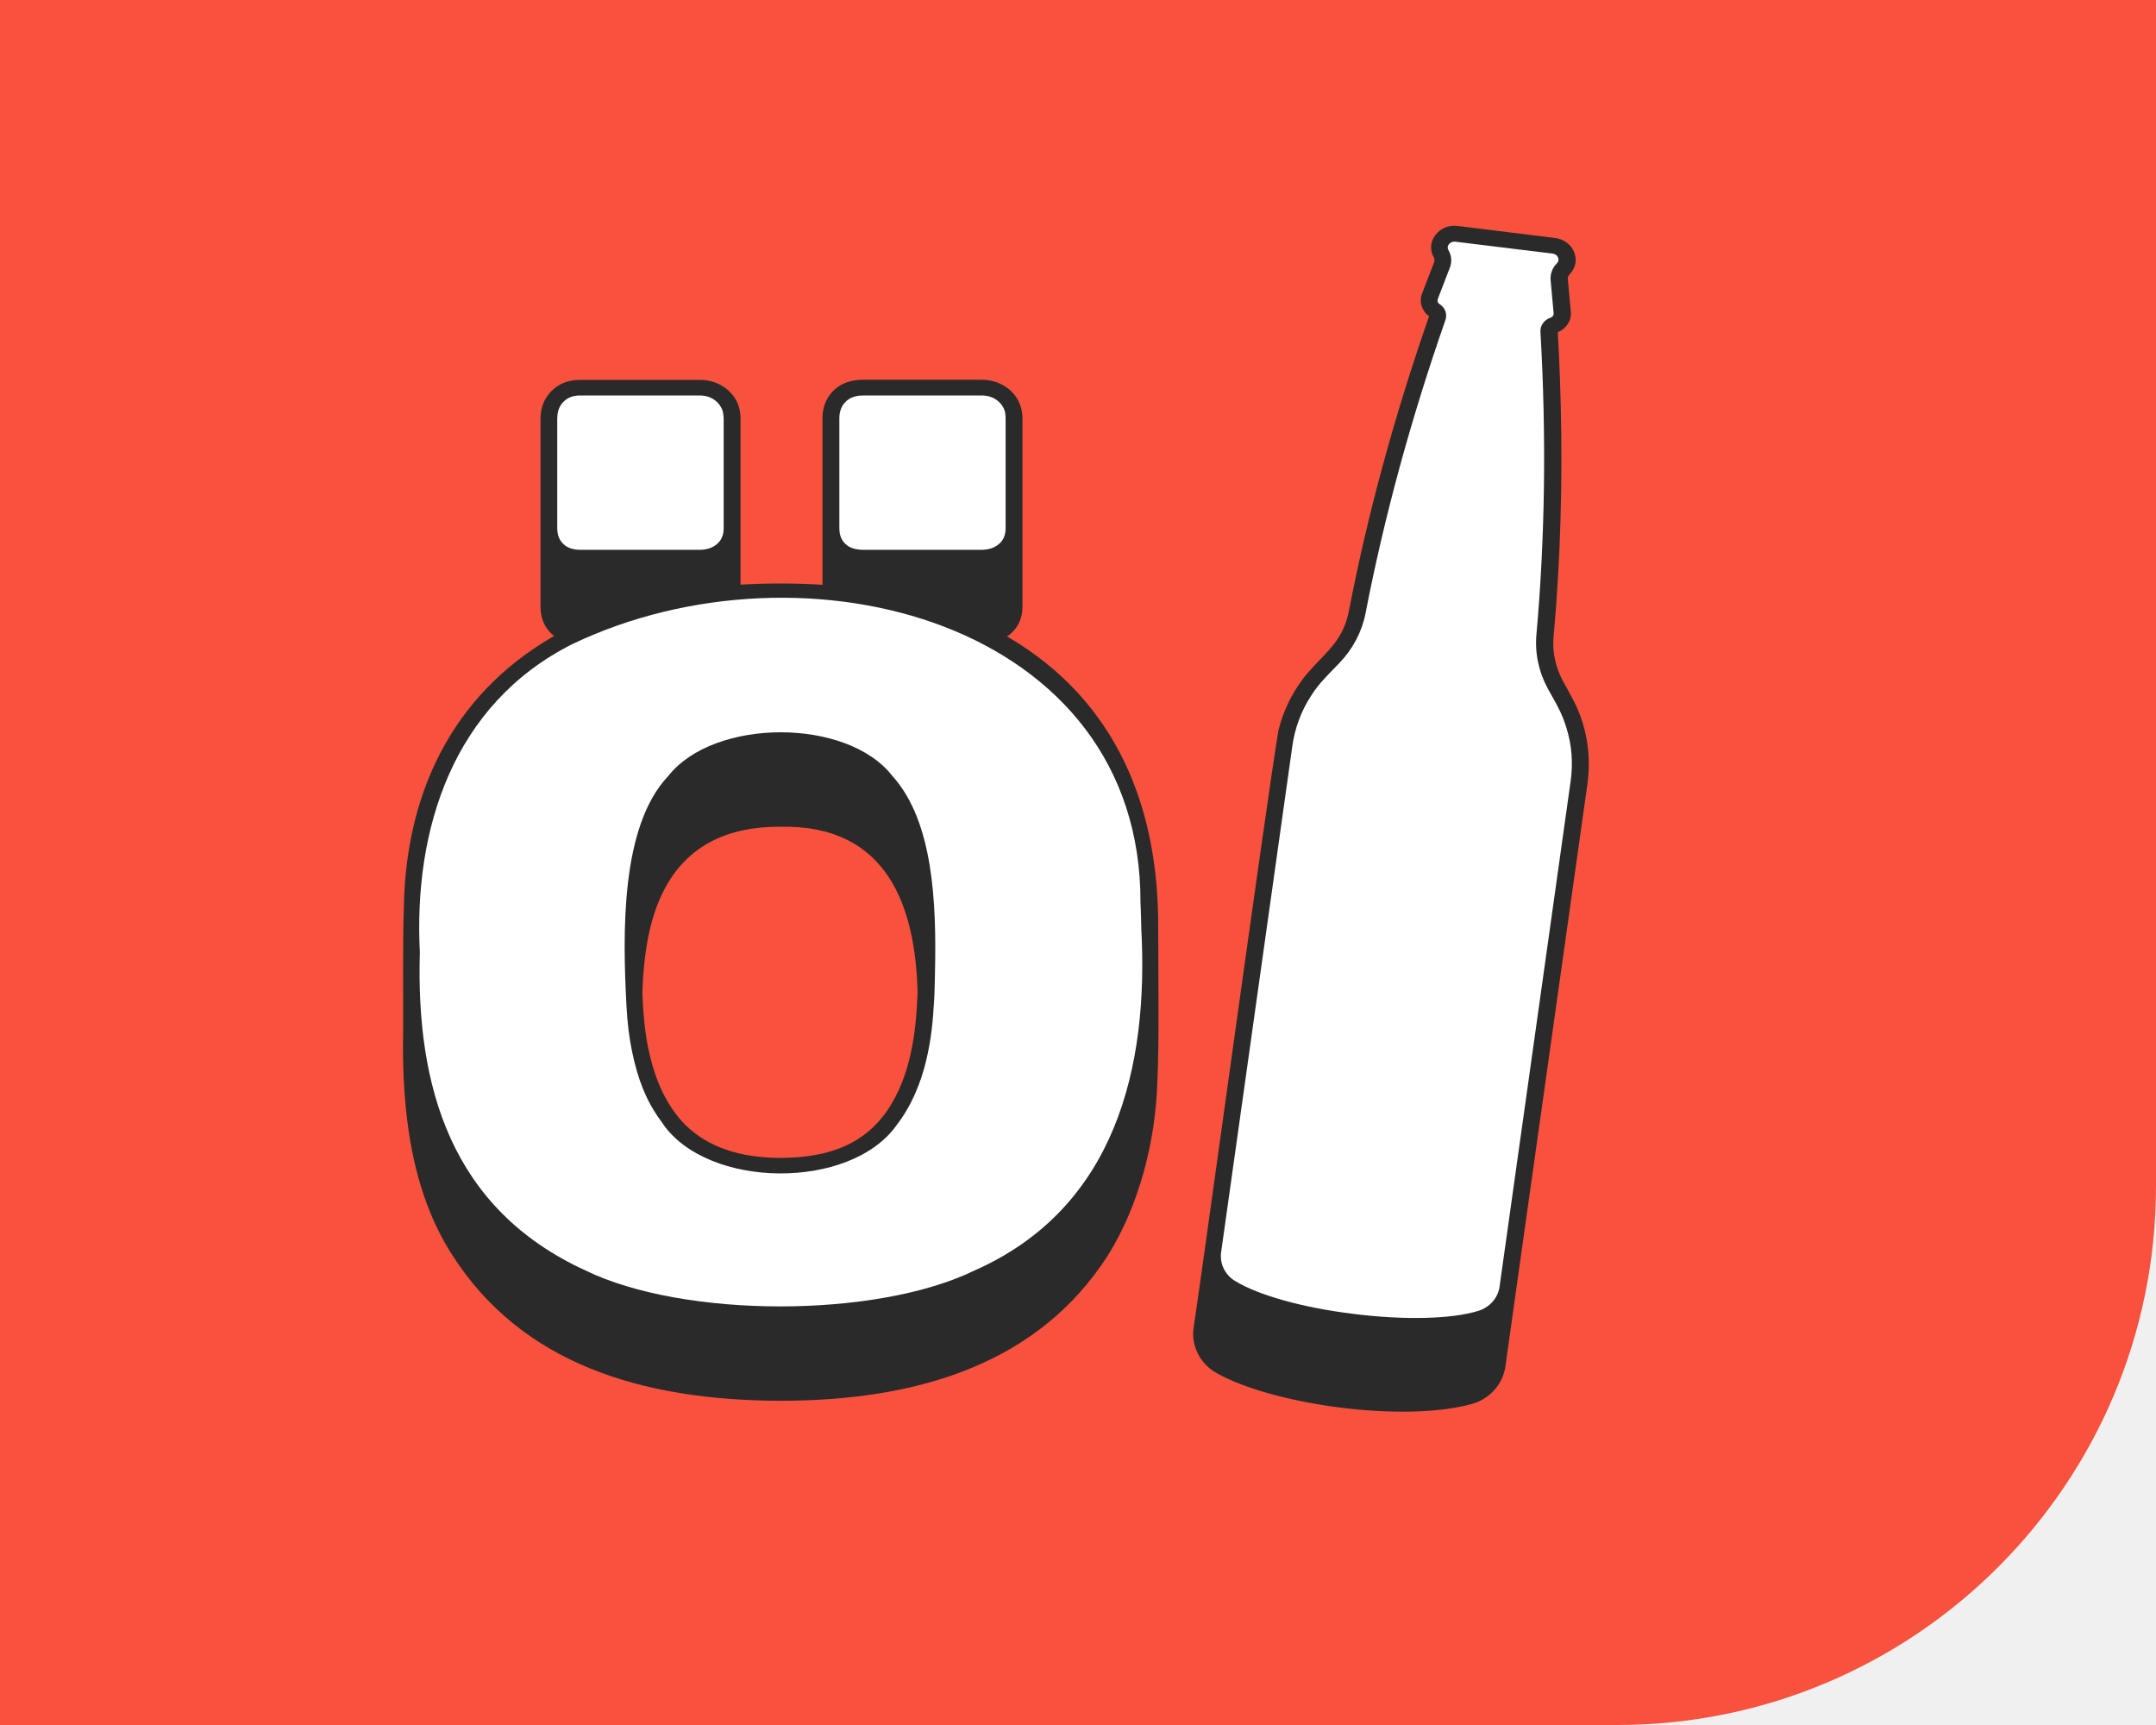
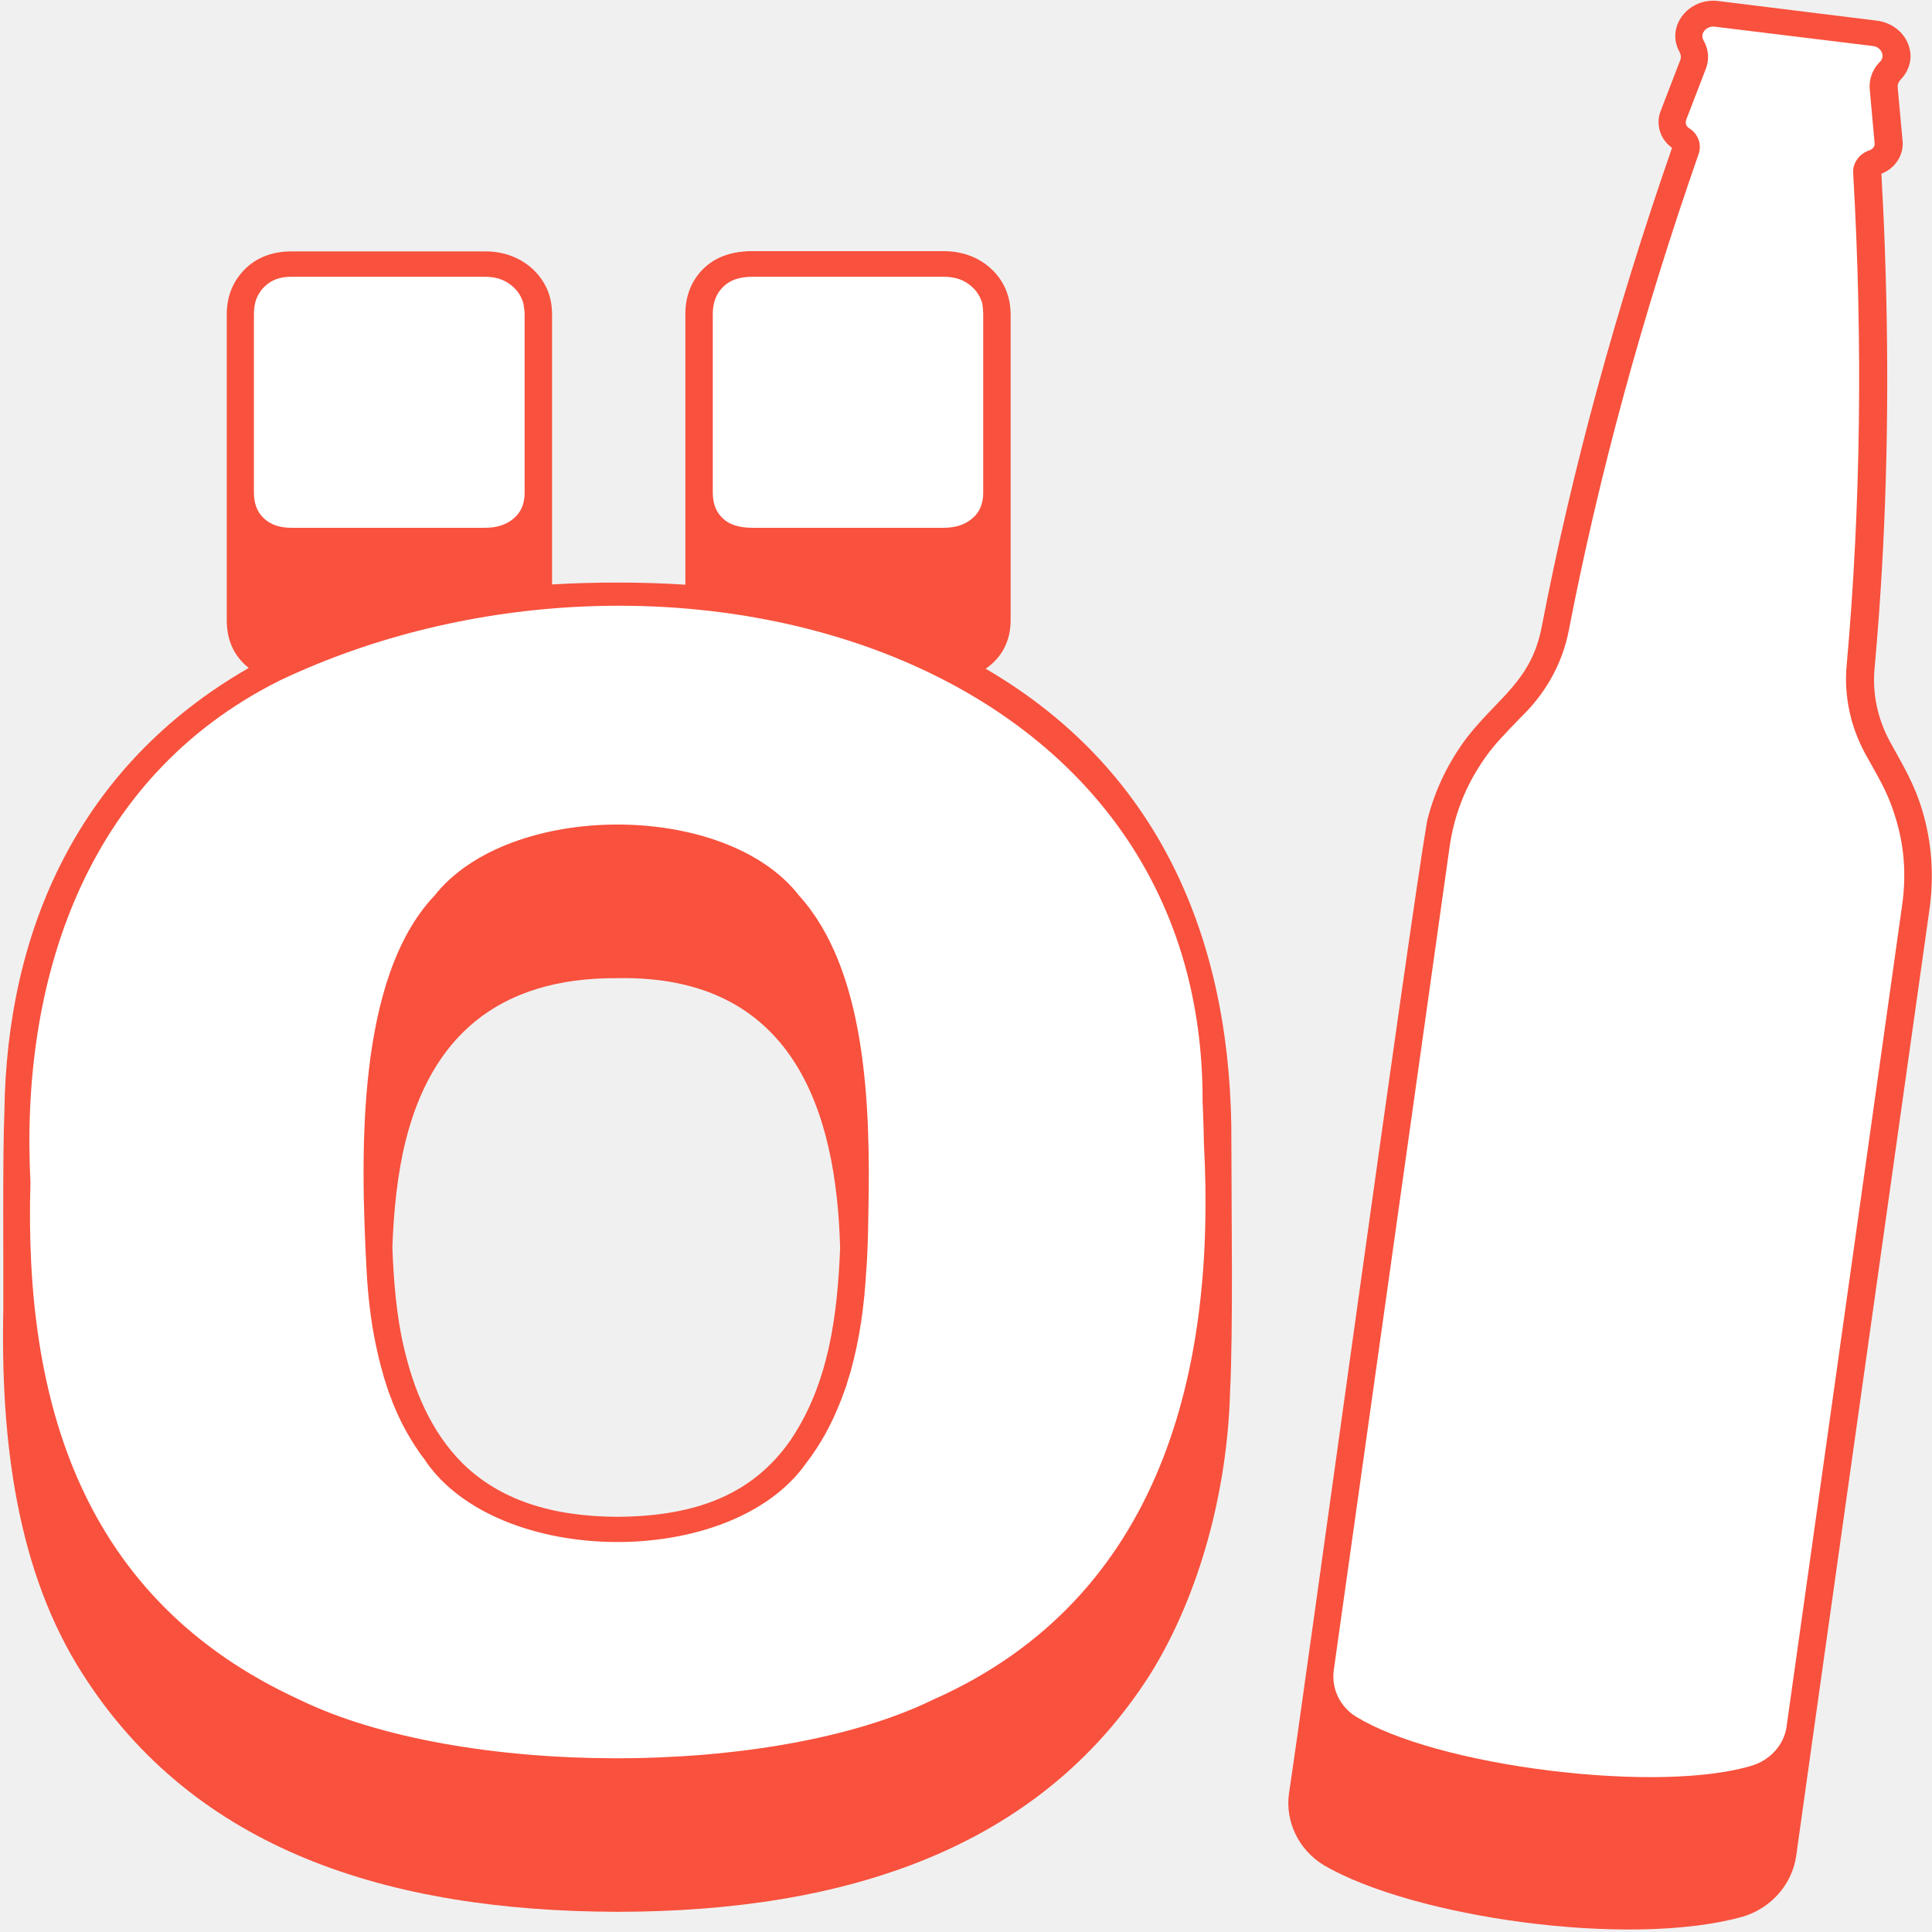
- <svg xmlns="http://www.w3.org/2000/svg" width="80" height="64" viewBox="0 0 80 64" fill="none">
-   <path d="M80 44C80 55.046 71.046 64 60 64L0 64L5.59506e-06 -6.99382e-06L80 0L80 44Z" fill="#F8513D" />
-   <path d="M42.975 34.431C43 30.053 41.495 26.017 37.369 23.614C37.741 23.359 37.939 22.977 37.939 22.508V15.524C37.939 15.46 37.933 15.402 37.927 15.339C37.896 15.067 37.784 14.812 37.605 14.603C37.307 14.268 36.899 14.088 36.403 14.088H32.049C31.46 14.088 31.021 14.296 30.742 14.719C30.593 14.951 30.519 15.217 30.519 15.518V21.697C29.54 21.633 28.456 21.633 27.478 21.691V15.53C27.478 15.304 27.434 15.101 27.348 14.916C27.1 14.406 26.567 14.088 25.948 14.094H21.538C21.098 14.094 20.733 14.233 20.46 14.511C20.194 14.783 20.057 15.124 20.057 15.53V22.514C20.057 22.965 20.225 23.33 20.559 23.596C16.675 25.826 15.034 29.59 14.985 33.73C14.941 34.721 14.966 37.188 14.96 38.247C14.898 41.206 15.263 44.212 16.781 46.563C19.333 50.553 23.73 51.96 28.977 51.971C34.173 51.966 38.583 50.535 41.117 46.563C42.263 44.727 42.882 42.341 42.944 40.129C43.018 38.693 42.975 35.902 42.975 34.431ZM34.049 36.834C33.987 38.357 33.795 39.909 32.922 41.206C32.086 42.411 30.829 42.949 28.97 42.961C27.441 42.955 26.276 42.561 25.44 41.745C24.709 41.015 24.319 40.054 24.096 39.087C23.935 38.415 23.86 37.575 23.836 36.817C23.86 36.018 23.953 35.109 24.139 34.379C24.721 32.051 26.214 30.655 28.97 30.673C32.972 30.598 33.969 33.69 34.049 36.834ZM42.355 35.63C42.355 35.601 42.355 35.572 42.355 35.543C42.355 35.566 42.362 35.612 42.355 35.63Z" fill="#2A2A2A" />
-   <path d="M26.852 15.529V19.6C26.852 19.849 26.771 20.04 26.61 20.179C26.437 20.33 26.22 20.399 25.948 20.399H21.538C21.265 20.399 21.061 20.33 20.906 20.185C20.751 20.04 20.677 19.849 20.677 19.594V15.524C20.677 15.425 20.689 15.338 20.708 15.257C20.726 15.188 20.751 15.124 20.788 15.066C20.801 15.043 20.819 15.02 20.831 14.996C20.856 14.962 20.881 14.933 20.912 14.904C21.067 14.748 21.265 14.672 21.532 14.672H25.942C26.214 14.672 26.425 14.748 26.598 14.91C26.629 14.939 26.66 14.973 26.685 15.002C26.71 15.037 26.734 15.072 26.753 15.107C26.771 15.136 26.784 15.17 26.796 15.199C26.809 15.228 26.821 15.263 26.827 15.298C26.84 15.379 26.852 15.448 26.852 15.529Z" fill="white" />
-   <path d="M37.314 15.529V19.6C37.314 19.849 37.233 20.04 37.072 20.179C36.899 20.33 36.682 20.399 36.409 20.399H32.055C31.752 20.399 31.522 20.33 31.374 20.185C31.219 20.04 31.145 19.849 31.145 19.594V15.524C31.145 15.269 31.219 15.06 31.38 14.904C31.535 14.748 31.752 14.672 32.055 14.672H36.409C36.682 14.672 36.892 14.748 37.066 14.91C37.097 14.939 37.128 14.973 37.153 15.002C37.177 15.037 37.202 15.072 37.221 15.107C37.239 15.136 37.252 15.17 37.264 15.199C37.276 15.228 37.289 15.263 37.295 15.298C37.307 15.379 37.314 15.448 37.314 15.529Z" fill="white" />
-   <path d="M42.349 34.466C42.343 34.188 42.337 33.91 42.325 33.632C42.325 33.586 42.318 33.539 42.318 33.499C42.362 23.093 29.881 19.786 21.259 23.886C16.781 26.127 15.344 30.806 15.579 35.329C15.431 40.309 16.731 44.849 21.724 47.136C25.366 48.908 32.501 48.92 36.162 47.136C41.426 44.808 42.622 39.55 42.349 34.466ZM34.694 36.047C34.687 36.319 34.687 36.562 34.675 36.817C34.669 36.973 34.663 37.13 34.65 37.286C34.65 37.309 34.644 37.332 34.644 37.355C34.601 38.149 34.495 38.907 34.285 39.66C34.266 39.718 34.248 39.782 34.229 39.84C34.223 39.851 34.223 39.869 34.217 39.88C34.211 39.892 34.211 39.909 34.204 39.921V39.926C34.186 39.99 34.161 40.054 34.136 40.118C34.124 40.158 34.105 40.199 34.093 40.239C34.08 40.268 34.074 40.297 34.062 40.32C34.062 40.326 34.056 40.332 34.056 40.332C33.864 40.83 33.603 41.311 33.269 41.745C31.547 44.171 26.258 44.113 24.591 41.687C24.591 41.687 24.591 41.687 24.591 41.681C24.474 41.531 24.368 41.374 24.269 41.212C24.114 40.963 23.984 40.703 23.873 40.43C23.867 40.425 23.867 40.419 23.867 40.413C23.848 40.372 23.829 40.332 23.817 40.286C23.761 40.147 23.712 40.008 23.668 39.857C23.65 39.811 23.637 39.759 23.625 39.712C23.557 39.481 23.501 39.243 23.452 39.006C23.346 38.496 23.278 37.94 23.247 37.344C23.105 34.669 23.012 30.673 24.796 28.791C26.493 26.637 31.429 26.619 33.114 28.791C34.632 30.47 34.749 33.499 34.694 36.047Z" fill="white" />
-   <path d="M58.738 26.857C58.546 26.214 58.292 25.82 58.008 25.293C57.716 24.766 57.593 24.181 57.648 23.596C57.685 23.191 57.716 22.791 57.747 22.386C57.946 19.636 57.983 16.867 57.884 14.088C57.865 13.503 57.834 12.912 57.803 12.322C58.119 12.2 58.317 11.893 58.286 11.575L58.175 10.353C58.169 10.289 58.193 10.225 58.243 10.173C58.398 10.017 58.484 9.797 58.466 9.583C58.466 9.565 58.46 9.548 58.46 9.536L58.453 9.507C58.392 9.154 58.082 8.876 57.698 8.83L54.093 8.384C53.405 8.291 52.873 8.969 53.201 9.548C53.232 9.606 53.238 9.675 53.213 9.733L52.767 10.891C52.65 11.193 52.755 11.54 53.028 11.731C51.745 15.414 50.742 19.091 50.054 22.658C49.819 23.886 49.076 24.257 48.357 25.172C47.924 25.745 47.614 26.388 47.441 27.082C47.02 29.538 44.604 47.217 44.288 49.279C44.201 49.916 44.511 50.559 45.081 50.906C47.1 52.093 52.049 52.811 54.644 52.081C55.295 51.885 55.765 51.34 55.858 50.703L56.261 47.831C56.261 47.831 58.906 29.069 58.906 29.063C59.005 28.304 58.949 27.563 58.738 26.857ZM49.491 24.801C49.51 24.784 49.522 24.766 49.54 24.749C49.466 24.824 49.386 24.905 49.311 24.98C49.367 24.928 49.429 24.865 49.491 24.801ZM49.311 24.986C49.255 25.044 49.2 25.102 49.144 25.166C49.2 25.108 49.255 25.05 49.311 24.986Z" fill="#2A2A2A" />
-   <path d="M58.28 28.981L55.642 47.738C55.642 47.744 55.642 47.744 55.642 47.749C55.58 48.16 55.27 48.508 54.855 48.635C53.858 48.942 52.13 48.983 50.247 48.751C48.357 48.52 46.704 48.062 45.824 47.523C45.453 47.298 45.254 46.881 45.31 46.464L47.949 27.707C48.041 27.03 48.271 26.404 48.63 25.843C48.803 25.57 48.964 25.368 49.15 25.171C49.206 25.113 49.262 25.055 49.318 24.991C49.373 24.933 49.435 24.87 49.497 24.806C49.516 24.789 49.528 24.771 49.547 24.754C49.596 24.702 49.646 24.656 49.695 24.603C50.197 24.082 50.532 23.445 50.668 22.762C51.355 19.206 52.352 15.541 53.635 11.869C53.709 11.649 53.622 11.412 53.418 11.284C53.362 11.25 53.331 11.192 53.343 11.128C53.343 11.117 53.35 11.105 53.35 11.094L53.796 9.935C53.882 9.721 53.864 9.484 53.746 9.281C53.721 9.24 53.715 9.194 53.721 9.154C53.721 9.136 53.728 9.125 53.734 9.107L53.74 9.101C53.783 9.009 53.895 8.951 54.006 8.968L57.605 9.408C57.723 9.42 57.809 9.501 57.828 9.605V9.611C57.828 9.628 57.828 9.64 57.828 9.657C57.822 9.698 57.803 9.744 57.766 9.773C57.599 9.941 57.518 10.167 57.537 10.393L57.648 11.62C57.648 11.632 57.648 11.644 57.648 11.655C57.642 11.719 57.593 11.765 57.531 11.788C57.301 11.864 57.147 12.072 57.159 12.304C57.382 16.16 57.332 19.948 57.01 23.544C56.948 24.239 57.097 24.933 57.438 25.559C57.487 25.646 57.531 25.727 57.574 25.802C57.803 26.207 57.983 26.532 58.125 27.012C58.324 27.644 58.373 28.304 58.28 28.981Z" fill="white" />
+ <svg xmlns="http://www.w3.org/2000/svg" width="601" height="601" viewBox="0 0 601 601" fill="none">
+   <path d="M383.054 355.53C383.392 295.832 362.867 240.793 306.615 208.022C311.683 204.547 314.386 199.336 314.386 192.939V97.707C314.386 96.838 314.301 96.048 314.217 95.18C313.794 91.468 312.274 87.994 309.825 85.151C305.77 80.571 300.196 78.123 293.439 78.123H234.061C226.037 78.123 220.041 80.966 216.24 86.73C214.213 89.889 213.199 93.521 213.199 97.628V181.884C199.854 181.016 185.073 181.016 171.728 181.805V97.785C171.728 94.706 171.137 91.942 169.954 89.415C166.576 82.466 159.312 78.123 150.866 78.202H90.728C84.731 78.202 79.748 80.097 76.031 83.888C72.4 87.599 70.541 92.258 70.541 97.785V193.018C70.541 199.178 72.822 204.152 77.383 207.785C24.425 238.187 2.042 289.515 1.366 345.975C0.775 359.478 1.113 393.118 1.029 407.568C0.184 447.92 5.167 488.903 25.861 520.963C60.659 575.371 120.628 594.56 192.168 594.717C263.032 594.638 323.17 575.134 357.715 520.963C373.341 495.931 381.787 463.397 382.631 433.232C383.645 413.649 383.054 375.587 383.054 355.53ZM261.343 388.301C260.498 409.069 257.88 430.232 245.971 447.92C234.568 464.345 217.422 471.689 192.083 471.847C171.221 471.768 155.342 466.398 143.94 455.264C133.973 445.314 128.652 432.206 125.611 419.018C123.415 409.858 122.402 398.408 122.064 388.064C122.402 377.167 123.669 364.769 126.202 354.819C134.142 323.075 154.497 304.044 192.083 304.281C246.646 303.255 260.245 345.422 261.343 388.301ZM374.607 371.876C374.607 371.481 374.607 371.086 374.607 370.691C374.607 371.007 374.692 371.639 374.607 371.876Z" fill="#F8513D" />
+   <path d="M163.197 97.778V153.291C163.197 156.686 162.099 159.292 159.903 161.187C157.538 163.241 154.582 164.188 150.865 164.188H90.728C87.011 164.188 84.224 163.241 82.112 161.266C80.001 159.292 78.987 156.686 78.987 153.212V97.699C78.987 96.356 79.156 95.172 79.41 94.067C79.663 93.119 80.001 92.25 80.508 91.461C80.677 91.145 80.93 90.829 81.099 90.513C81.437 90.039 81.775 89.644 82.197 89.25C84.308 87.118 87.011 86.091 90.643 86.091H150.781C154.497 86.091 157.369 87.118 159.734 89.329C160.156 89.723 160.578 90.197 160.916 90.592C161.254 91.066 161.592 91.54 161.845 92.013C162.099 92.408 162.268 92.882 162.437 93.277C162.605 93.672 162.774 94.145 162.859 94.619C163.028 95.725 163.197 96.672 163.197 97.778Z" fill="white" />
+   <path d="M305.855 97.778V153.291C305.855 156.686 304.757 159.292 302.561 161.187C300.196 163.241 297.24 164.188 293.523 164.188H234.146C230.007 164.188 226.882 163.241 224.855 161.266C222.743 159.292 221.73 156.686 221.73 153.212V97.699C221.73 94.224 222.743 91.382 224.939 89.25C227.051 87.118 230.007 86.091 234.146 86.091H293.523C297.24 86.091 300.111 87.118 302.476 89.329C302.899 89.723 303.321 90.197 303.659 90.592C303.997 91.066 304.334 91.54 304.588 92.013C304.841 92.408 305.01 92.882 305.179 93.277C305.348 93.672 305.517 94.145 305.601 94.619C305.77 95.725 305.855 96.672 305.855 97.778Z" fill="white" />
+   <path d="M374.523 356.003C374.439 352.213 374.354 348.422 374.185 344.632C374.185 344 374.101 343.369 374.101 342.816C374.692 200.914 204.5 155.825 86.927 211.733C25.861 242.292 6.265 306.097 9.475 367.769C7.448 435.68 25.185 497.589 93.262 528.78C142.926 552.944 240.227 553.102 290.145 528.78C361.938 497.036 378.24 425.335 374.523 356.003ZM270.127 377.561C270.043 381.272 270.043 384.589 269.874 388.063C269.789 390.195 269.705 392.327 269.536 394.459C269.536 394.775 269.452 395.091 269.452 395.407C268.86 406.225 267.424 416.57 264.553 426.835C264.299 427.625 264.046 428.494 263.793 429.283C263.708 429.441 263.708 429.678 263.624 429.836C263.539 429.994 263.539 430.231 263.455 430.389V430.468C263.201 431.337 262.863 432.205 262.526 433.074C262.357 433.627 262.103 434.179 261.934 434.732C261.765 435.127 261.681 435.522 261.512 435.838C261.512 435.917 261.428 435.996 261.428 435.996C258.809 442.787 255.262 449.341 250.701 455.263C227.22 488.35 155.089 487.56 132.368 454.474C132.368 454.474 132.368 454.474 132.368 454.395C130.764 452.341 129.328 450.209 127.976 447.998C125.865 444.603 124.091 441.049 122.571 437.338C122.486 437.259 122.486 437.18 122.486 437.101C122.233 436.548 121.98 435.996 121.811 435.364C121.05 433.469 120.375 431.573 119.783 429.52C119.53 428.889 119.361 428.178 119.192 427.546C118.263 424.388 117.503 421.15 116.827 417.912C115.391 410.963 114.462 403.383 114.04 395.249C112.097 358.767 110.83 304.28 135.156 278.617C158.299 249.241 225.615 249.004 248.589 278.617C269.283 301.517 270.887 342.816 270.127 377.561Z" fill="white" />
+   <path d="M598.011 252.242C595.393 243.477 591.93 238.107 588.044 230.921C584.075 223.735 582.385 215.76 583.146 207.784C583.652 202.256 584.075 196.808 584.497 191.28C587.2 153.771 587.707 116.026 586.355 78.122C586.102 70.147 585.68 62.092 585.257 54.038C589.565 52.379 592.268 48.194 591.845 43.851L590.325 27.189C590.241 26.321 590.578 25.452 591.254 24.741C593.366 22.609 594.548 19.609 594.295 16.687C594.295 16.45 594.21 16.213 594.21 16.055L594.126 15.66C593.281 10.843 589.058 7.053 583.821 6.421L534.664 0.341C525.289 -0.923 518.025 8.316 522.501 16.213C522.924 17.003 523.008 17.95 522.67 18.74L516.589 34.533C514.984 38.639 516.42 43.377 520.136 45.983C502.653 96.205 488.97 146.349 479.594 194.992C476.385 211.732 466.249 216.786 456.451 229.263C450.539 237.08 446.316 245.846 443.951 255.322C438.207 288.803 405.267 529.886 400.959 557.997C399.777 566.684 404 575.449 411.771 580.187C439.306 596.375 506.791 606.167 542.181 596.217C551.05 593.532 557.469 586.109 558.736 577.423L564.226 538.256C564.226 538.256 600.292 282.407 600.292 282.328C601.643 271.983 600.883 261.876 598.011 252.242ZM471.908 224.209C472.162 223.972 472.33 223.735 472.584 223.498C471.57 224.525 470.472 225.63 469.459 226.657C470.219 225.946 471.064 225.078 471.908 224.209ZM469.459 226.736C468.699 227.526 467.938 228.315 467.178 229.184C467.938 228.394 468.699 227.604 469.459 226.736Z" fill="#F8513D" />
+   <path d="M591.761 281.214L555.78 536.984C555.78 537.063 555.78 537.063 555.78 537.142C554.936 542.749 550.712 547.487 545.053 549.224C531.455 553.409 507.89 553.962 482.213 550.803C456.452 547.645 433.9 541.407 421.907 534.063C416.839 530.983 414.136 525.298 414.896 519.612L450.877 263.842C452.144 254.603 455.27 246.074 460.168 238.415C462.533 234.703 464.729 231.939 467.263 229.255C468.023 228.465 468.784 227.675 469.544 226.807C470.304 226.017 471.149 225.148 471.993 224.28C472.247 224.043 472.415 223.806 472.669 223.569C473.345 222.858 474.02 222.227 474.696 221.516C481.537 214.409 486.098 205.723 487.957 196.405C497.332 147.92 510.93 97.934 528.414 47.87C529.428 44.869 528.245 41.632 525.458 39.895C524.698 39.421 524.276 38.631 524.445 37.763C524.445 37.605 524.529 37.447 524.529 37.289L530.61 21.496C531.793 18.574 531.539 15.336 529.935 12.572C529.597 12.02 529.512 11.388 529.597 10.835C529.597 10.598 529.681 10.44 529.766 10.203L529.85 10.124C530.441 8.861 531.962 8.071 533.482 8.308L582.555 14.31C584.16 14.468 585.342 15.573 585.596 16.994V17.073C585.596 17.31 585.596 17.468 585.596 17.705C585.511 18.258 585.258 18.89 584.751 19.285C582.47 21.575 581.372 24.654 581.626 27.734L583.146 44.475C583.146 44.633 583.146 44.791 583.146 44.948C583.062 45.817 582.386 46.449 581.541 46.765C578.416 47.791 576.305 50.634 576.474 53.793C579.514 106.384 578.839 158.027 574.446 207.065C573.602 216.541 575.629 226.017 580.274 234.545C580.95 235.73 581.541 236.835 582.133 237.862C585.258 243.39 587.707 247.812 589.65 254.366C592.353 262.973 593.028 271.975 591.761 281.214Z" fill="white" />
</svg>
